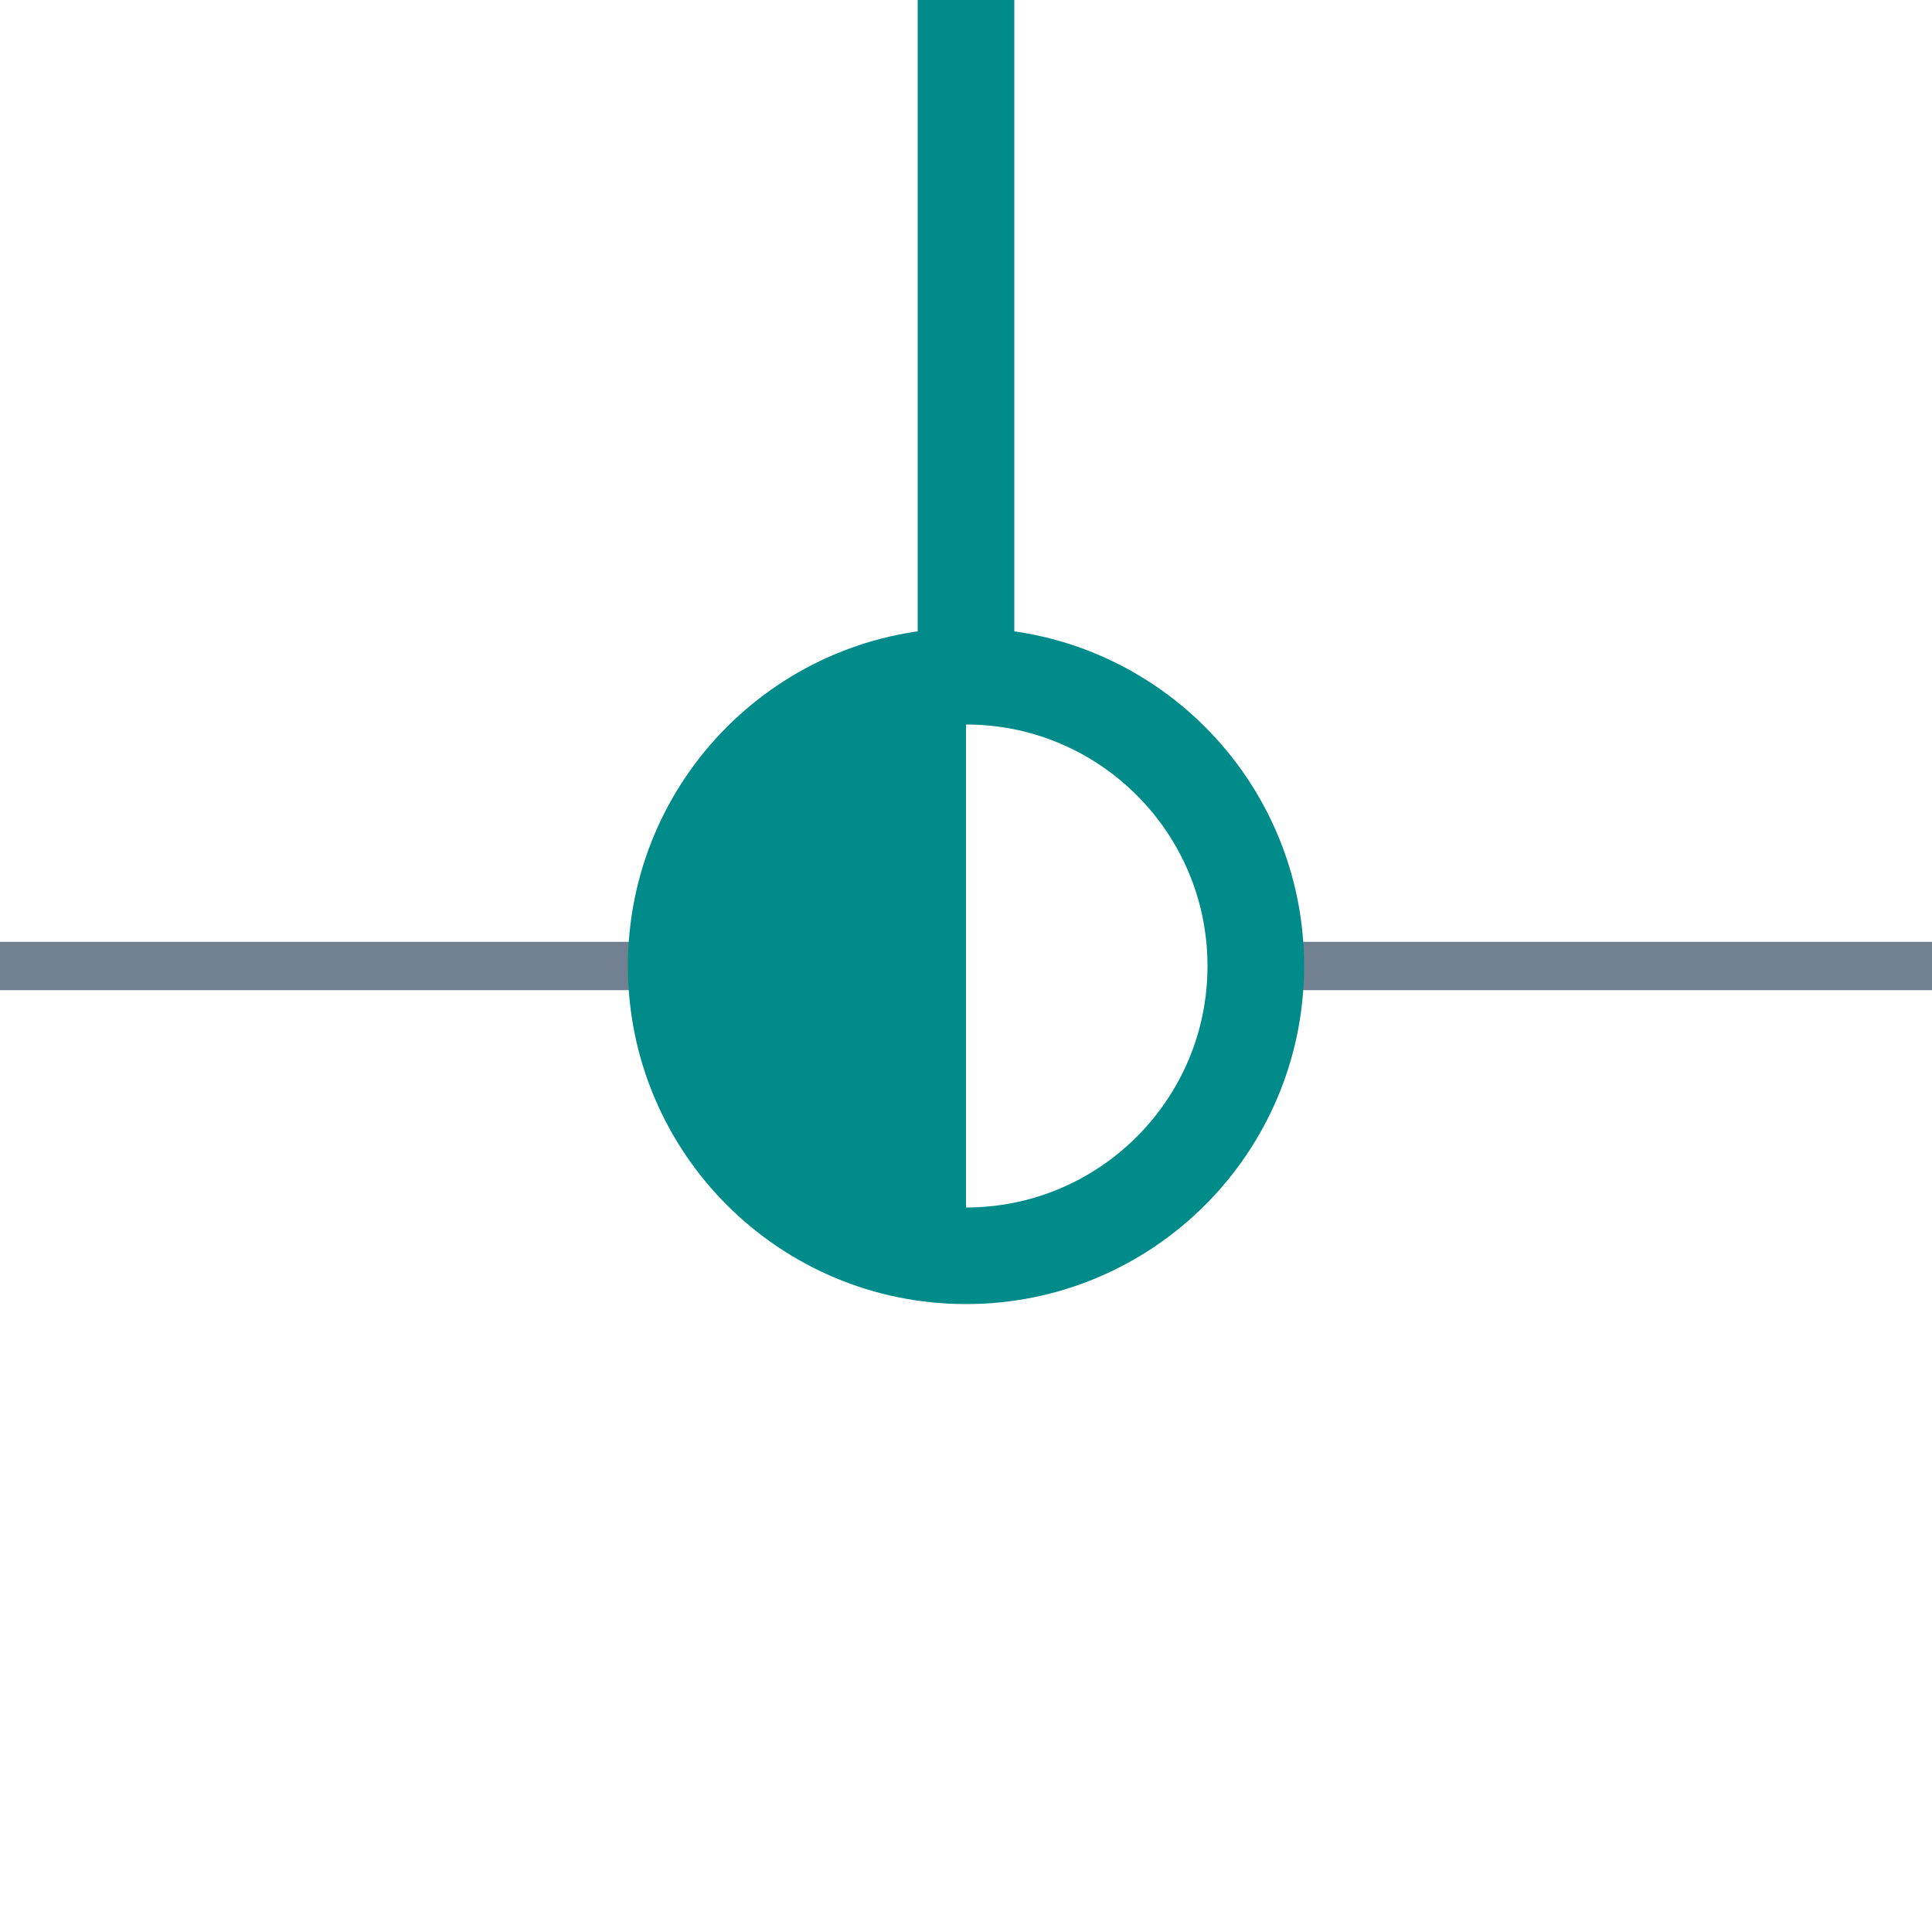
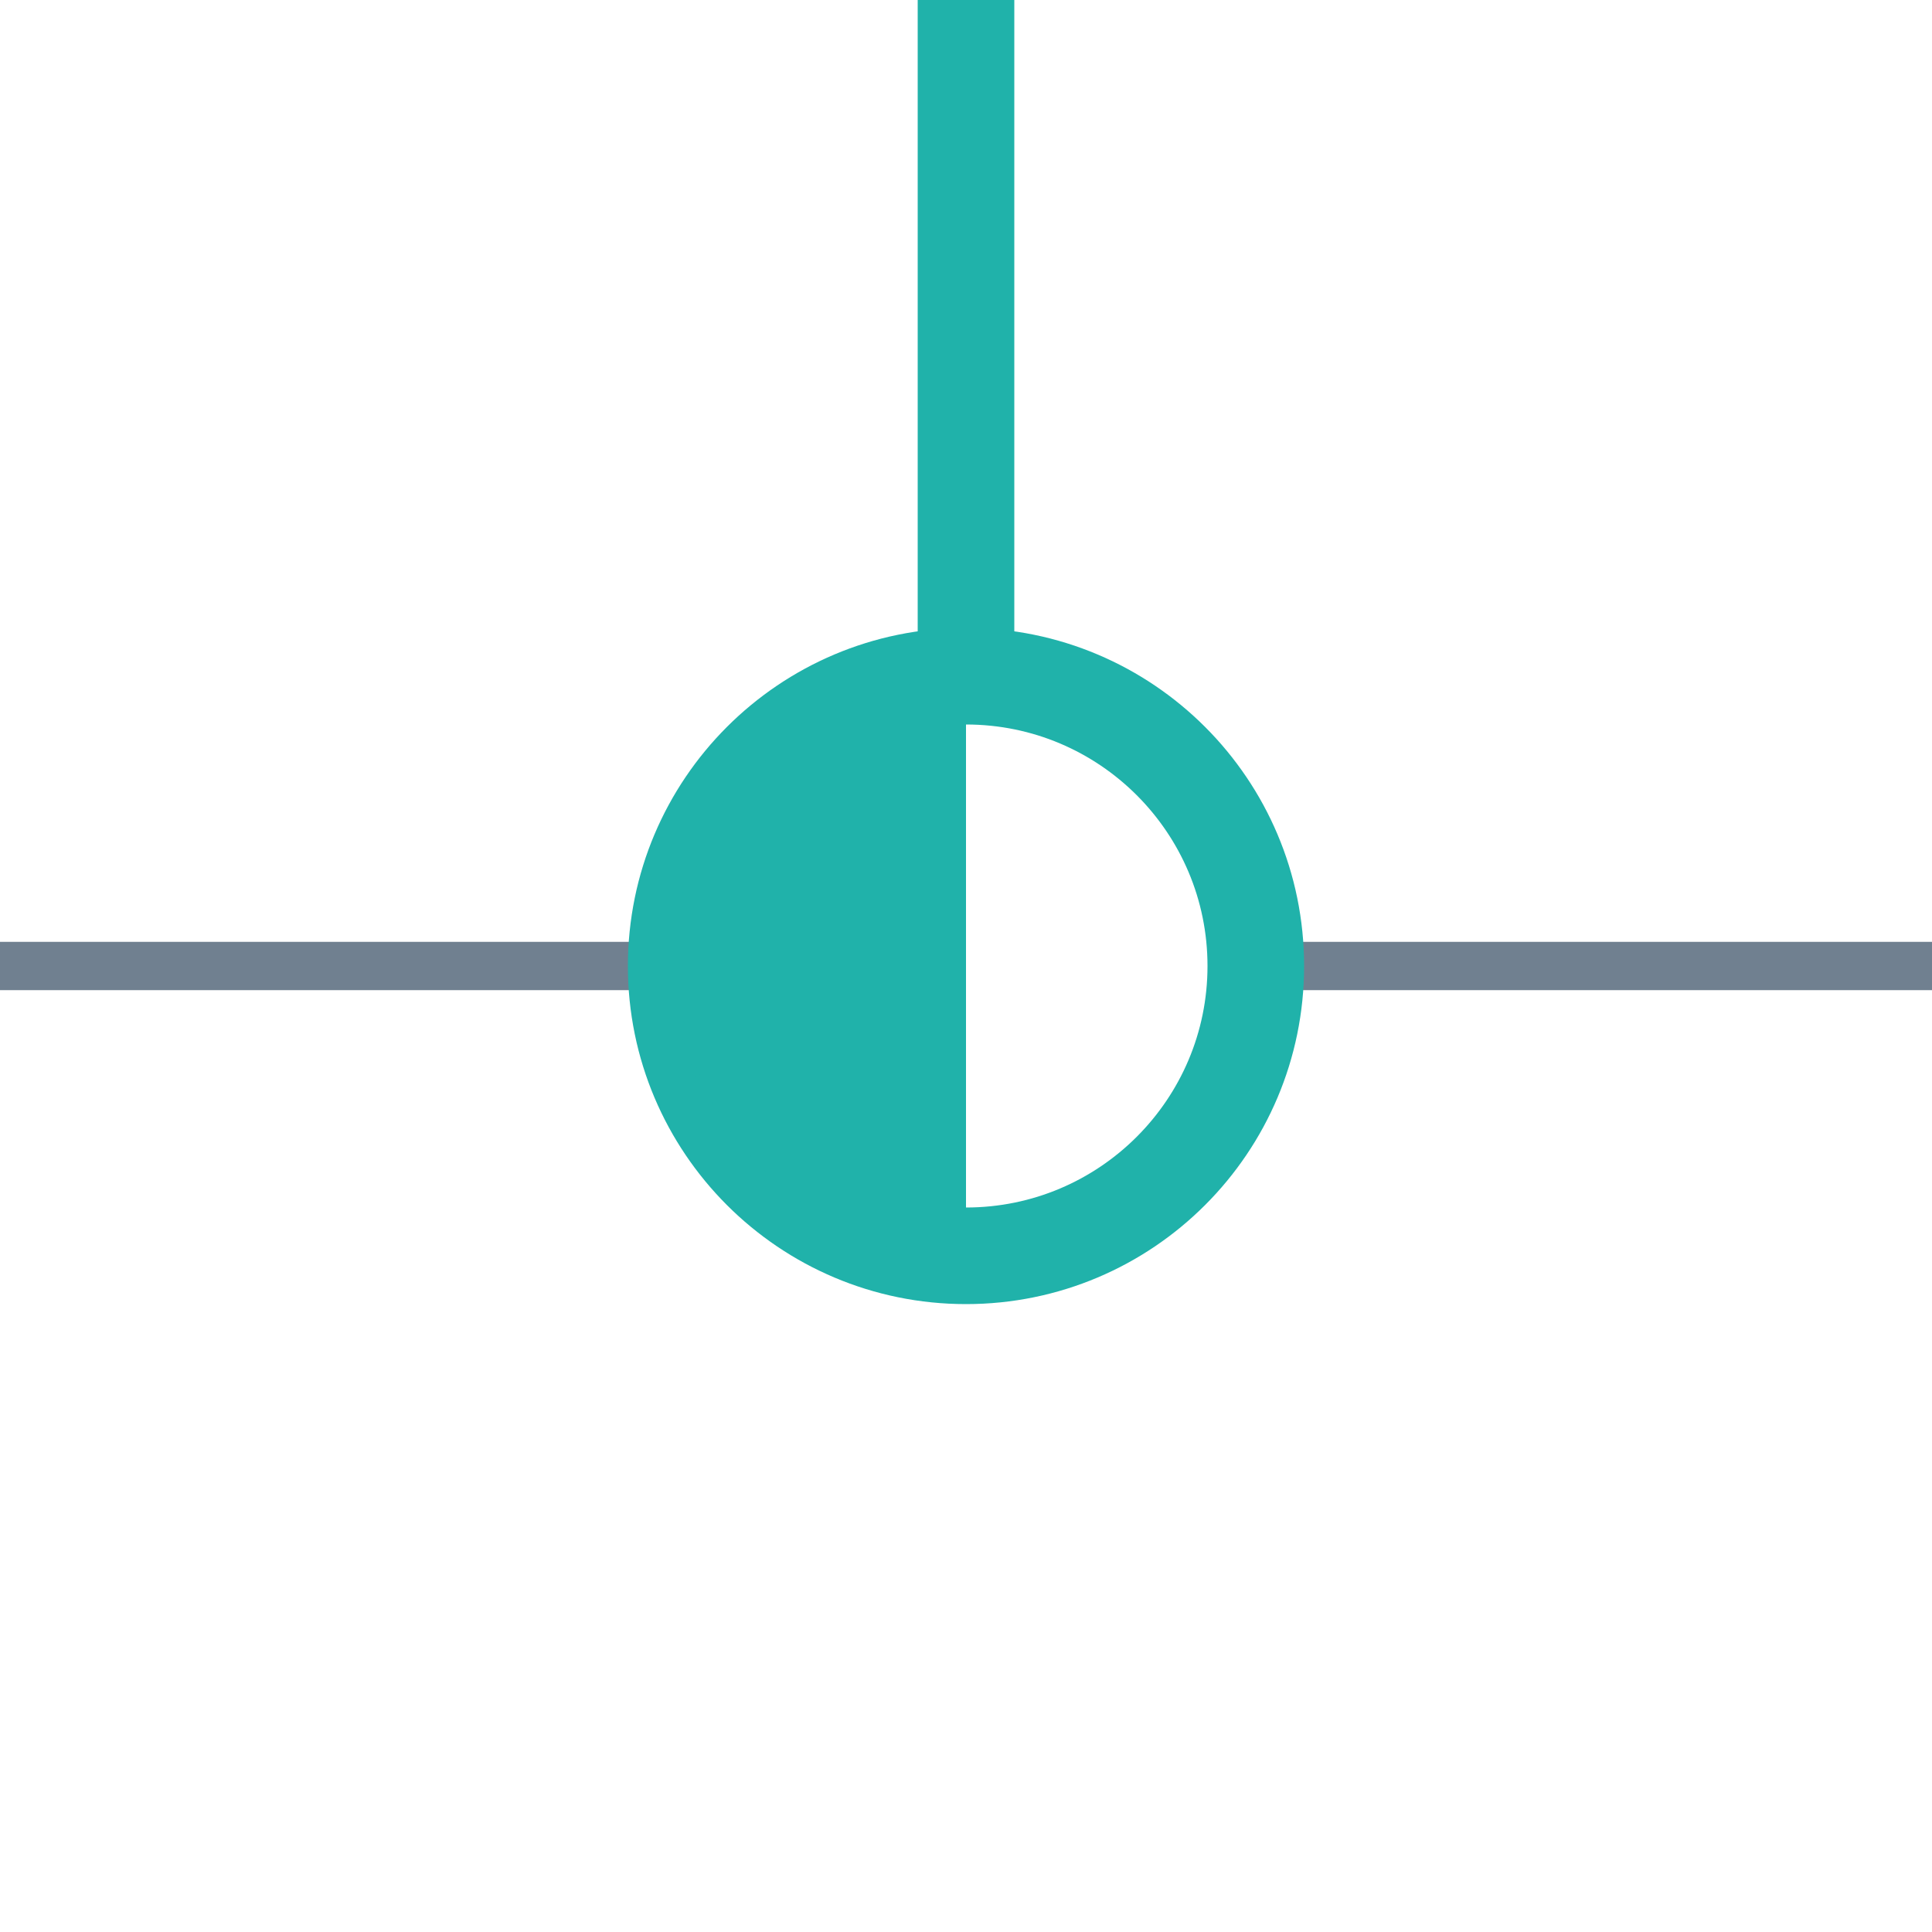
<svg xmlns="http://www.w3.org/2000/svg" width="40" height="40">
  <g>
    <line x1="26" y1="20" x2="40" y2="20" style="stroke:slategray;stroke-width:1" />
    <line x1="0" y1="20" x2="14" y2="20" style="stroke:slategray;stroke-width:1" />
-     <circle cx="20" cy="20" r="6" style="stroke:darkcyan;stroke-width:2;" fill="transparent" />
-     <path d="M20 14 A6,6 0 0,0 20 26" style="stroke:darkcyan; stroke-width:0.1;" fill="darkcyan" />
-     <line x1="20" y1="14" x2="20" y2="0" style="stroke:darkcyan;stroke-width:2; stroke-opacity:1;" />
+     <circle cx="20" cy="20" r="6" style="stroke:LightSeaGreen;stroke-width:2;" fill="transparent" />
+     <path d="M20 14 A6,6 0 0,0 20 26" style="stroke:LightSeaGreen; stroke-width:0.1;" fill="LightSeaGreen" />
+     <line x1="20" y1="14" x2="20" y2="0" style="stroke:LightSeaGreen;stroke-width:2; stroke-opacity:1;" />
  </g>
</svg>
